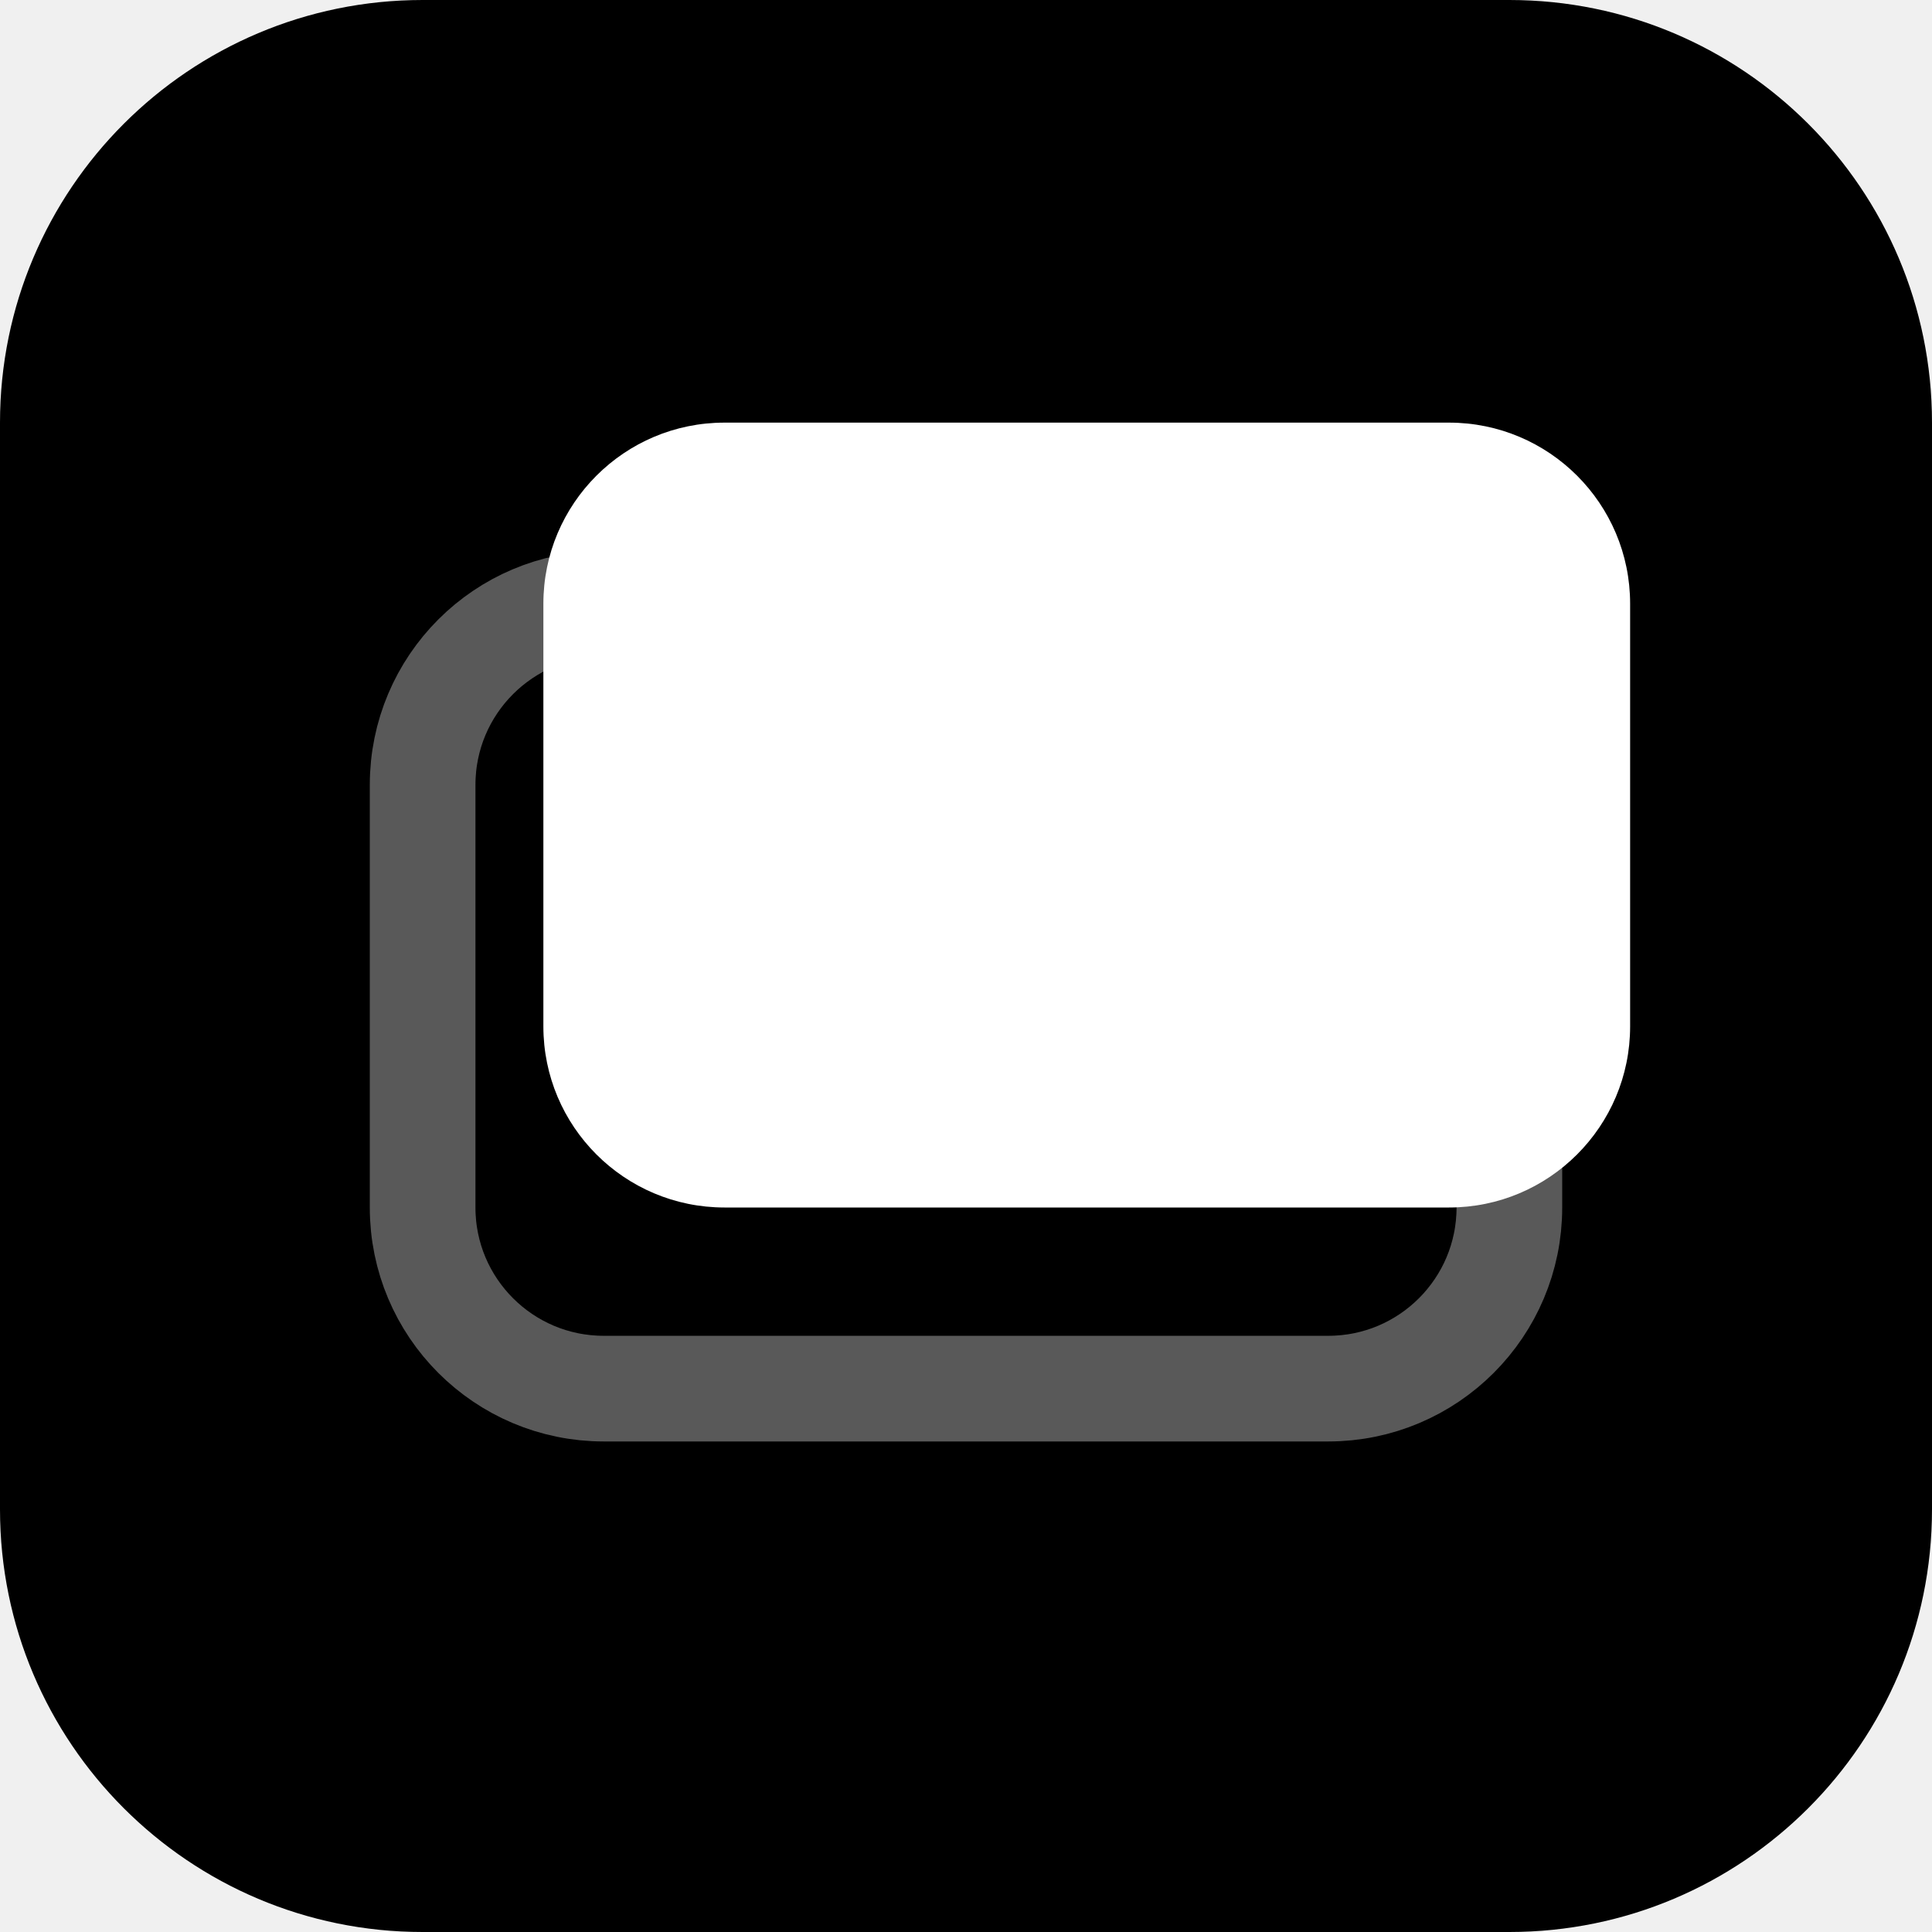
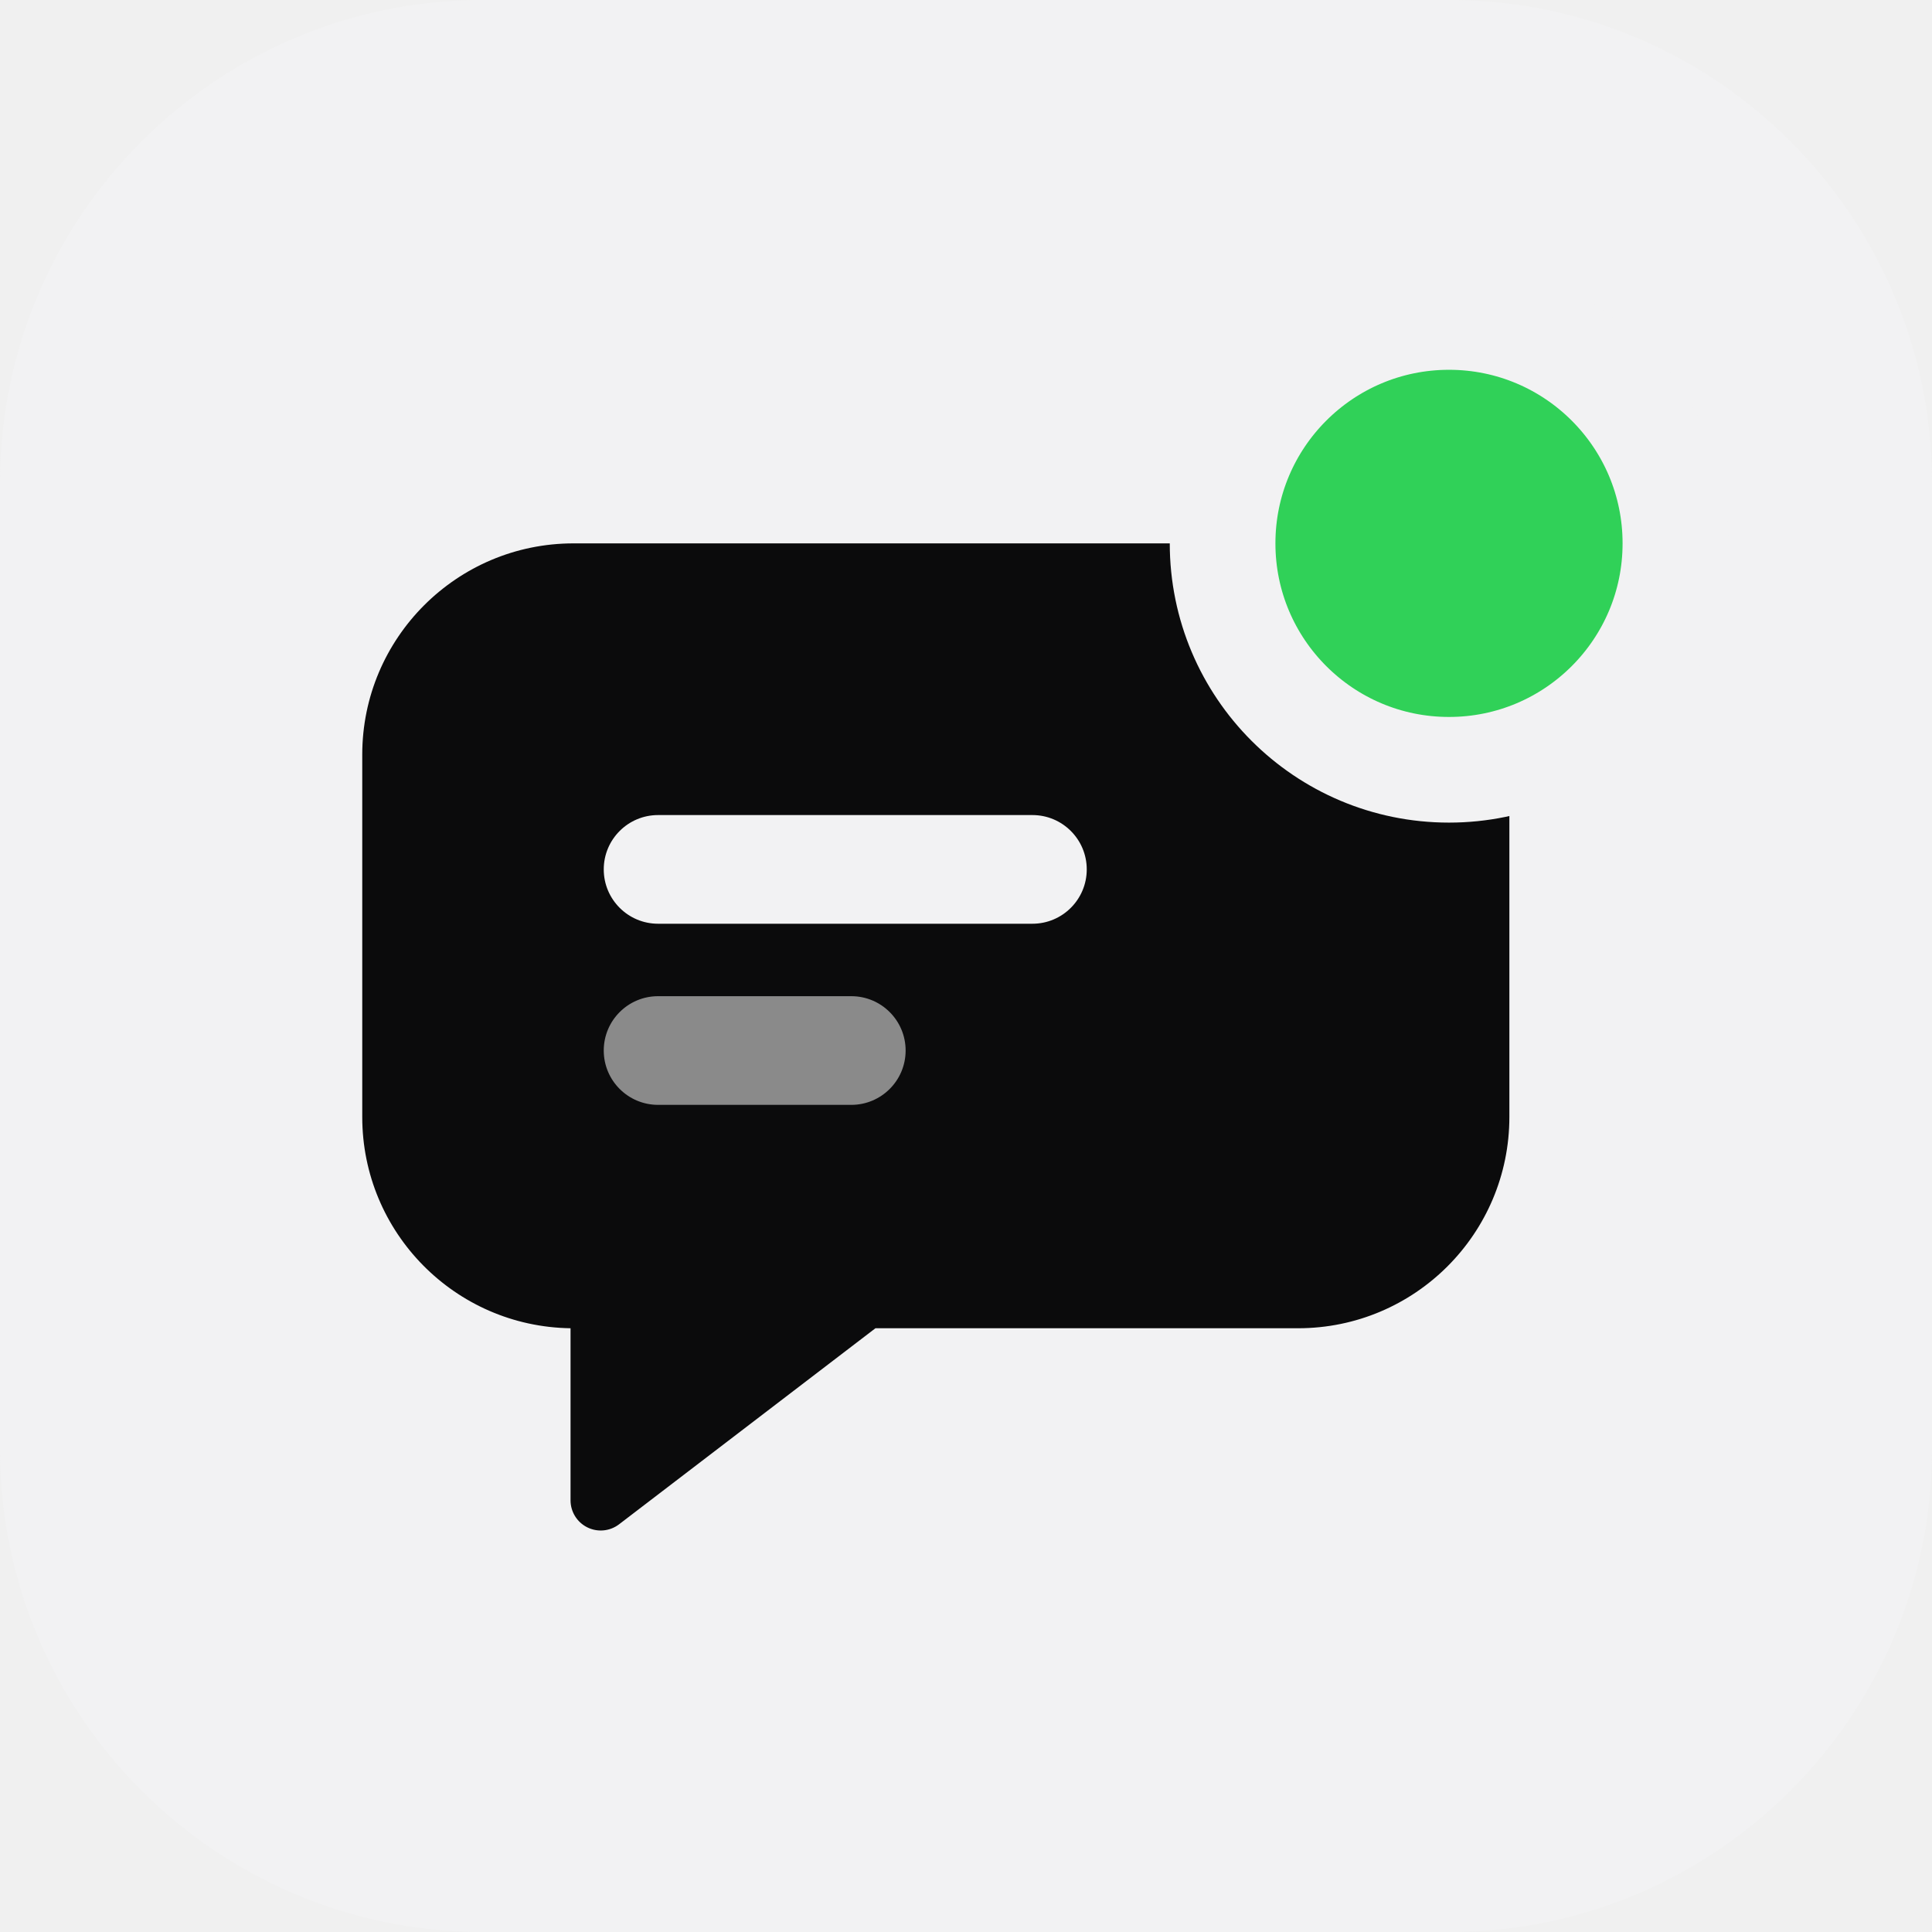
<svg xmlns="http://www.w3.org/2000/svg" viewBox="0 0 64 64">
-   <rect width="64" height="64" rx="14" fill="#000" />
-   <rect x="14" y="20" width="36" height="26" rx="6" fill="none" stroke="#fff" stroke-width="3.5" opacity=".35" />
-   <rect x="18" y="14" width="36" height="26" rx="6" fill="#fff" />
+   <rect width="64" height="64" rx="16" fill="#f2f2f3" />
+   <path d="M19 18h24a7 7 0 0 1 7 7v12a7 7 0 0 1-7 7H29l-8.5 6.5a1 1 0 0 1-1.6-.8V44A7 7 0 0 1 12 37V25a7 7 0 0 1 7-7z" fill="#0b0b0c" />
+   <rect x="20" y="27" width="16" height="3.6" rx="1.8" fill="#f2f2f3" />
+   <rect x="20" y="33" width="10" height="3.6" rx="1.8" fill="#f2f2f3" opacity=".55" />
+   <circle cx="48" cy="18" r="7.5" fill="#30d158" stroke="#f2f2f3" stroke-width="3.5" />
</svg>
